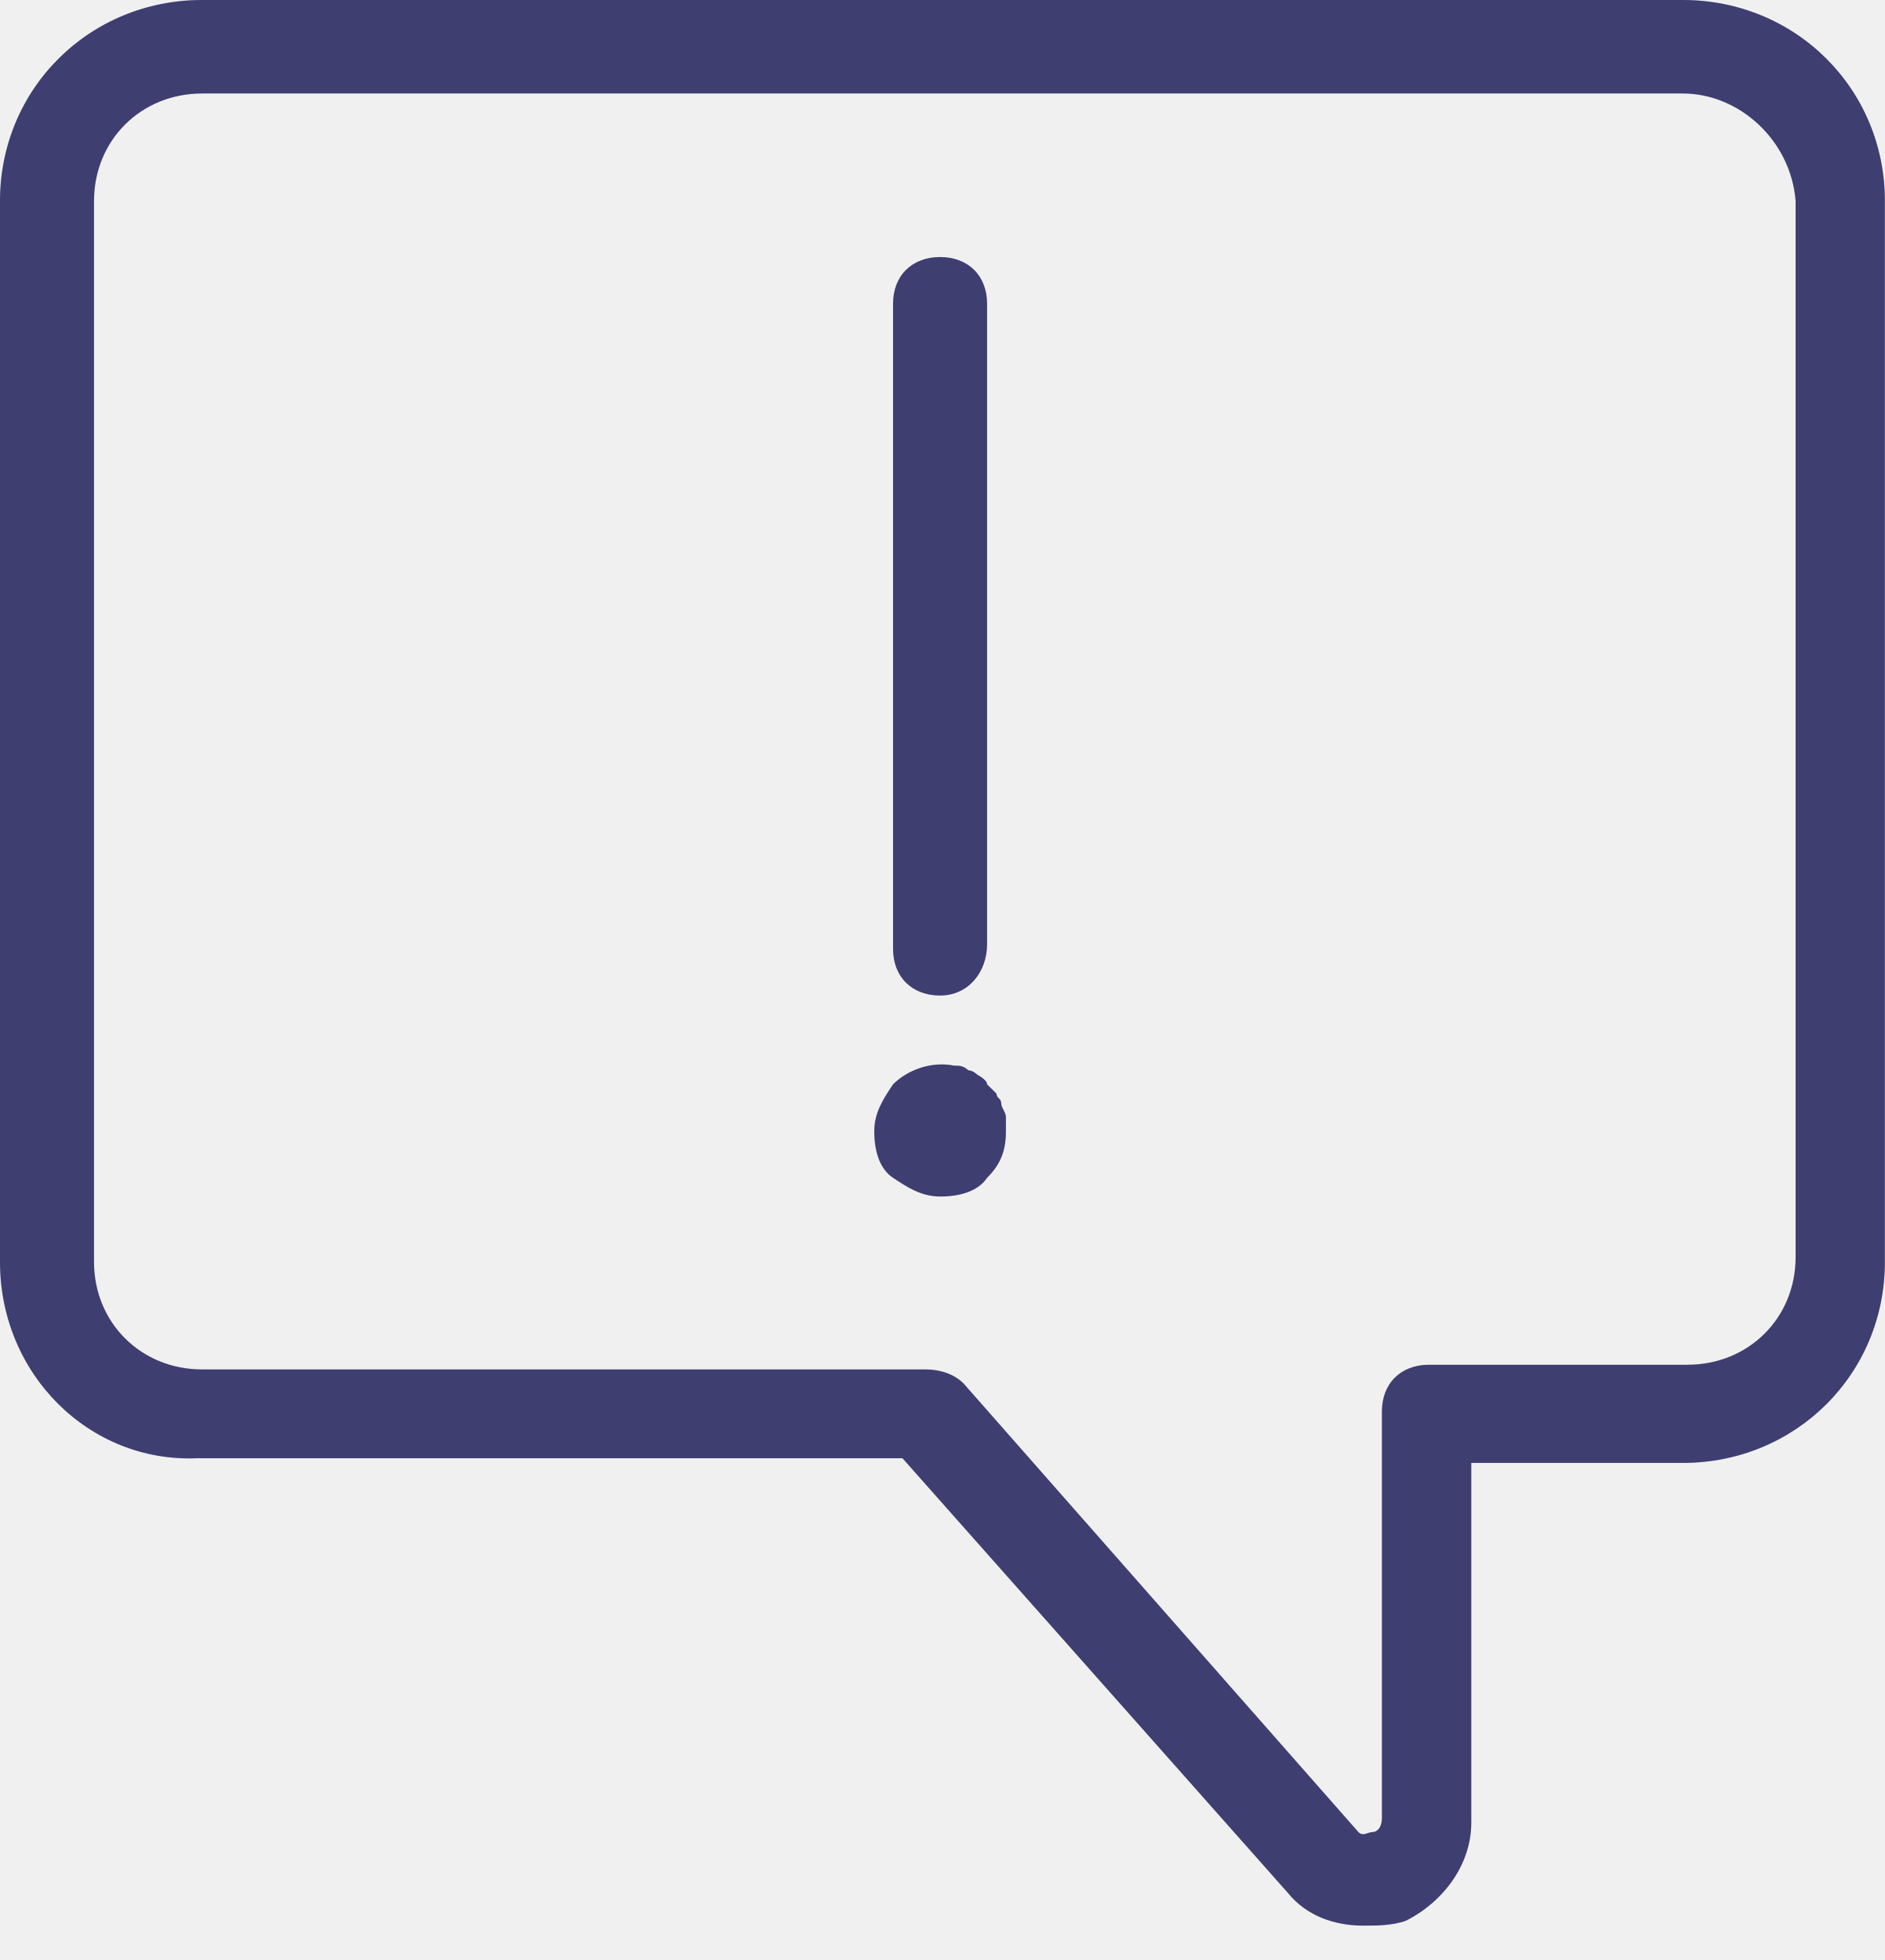
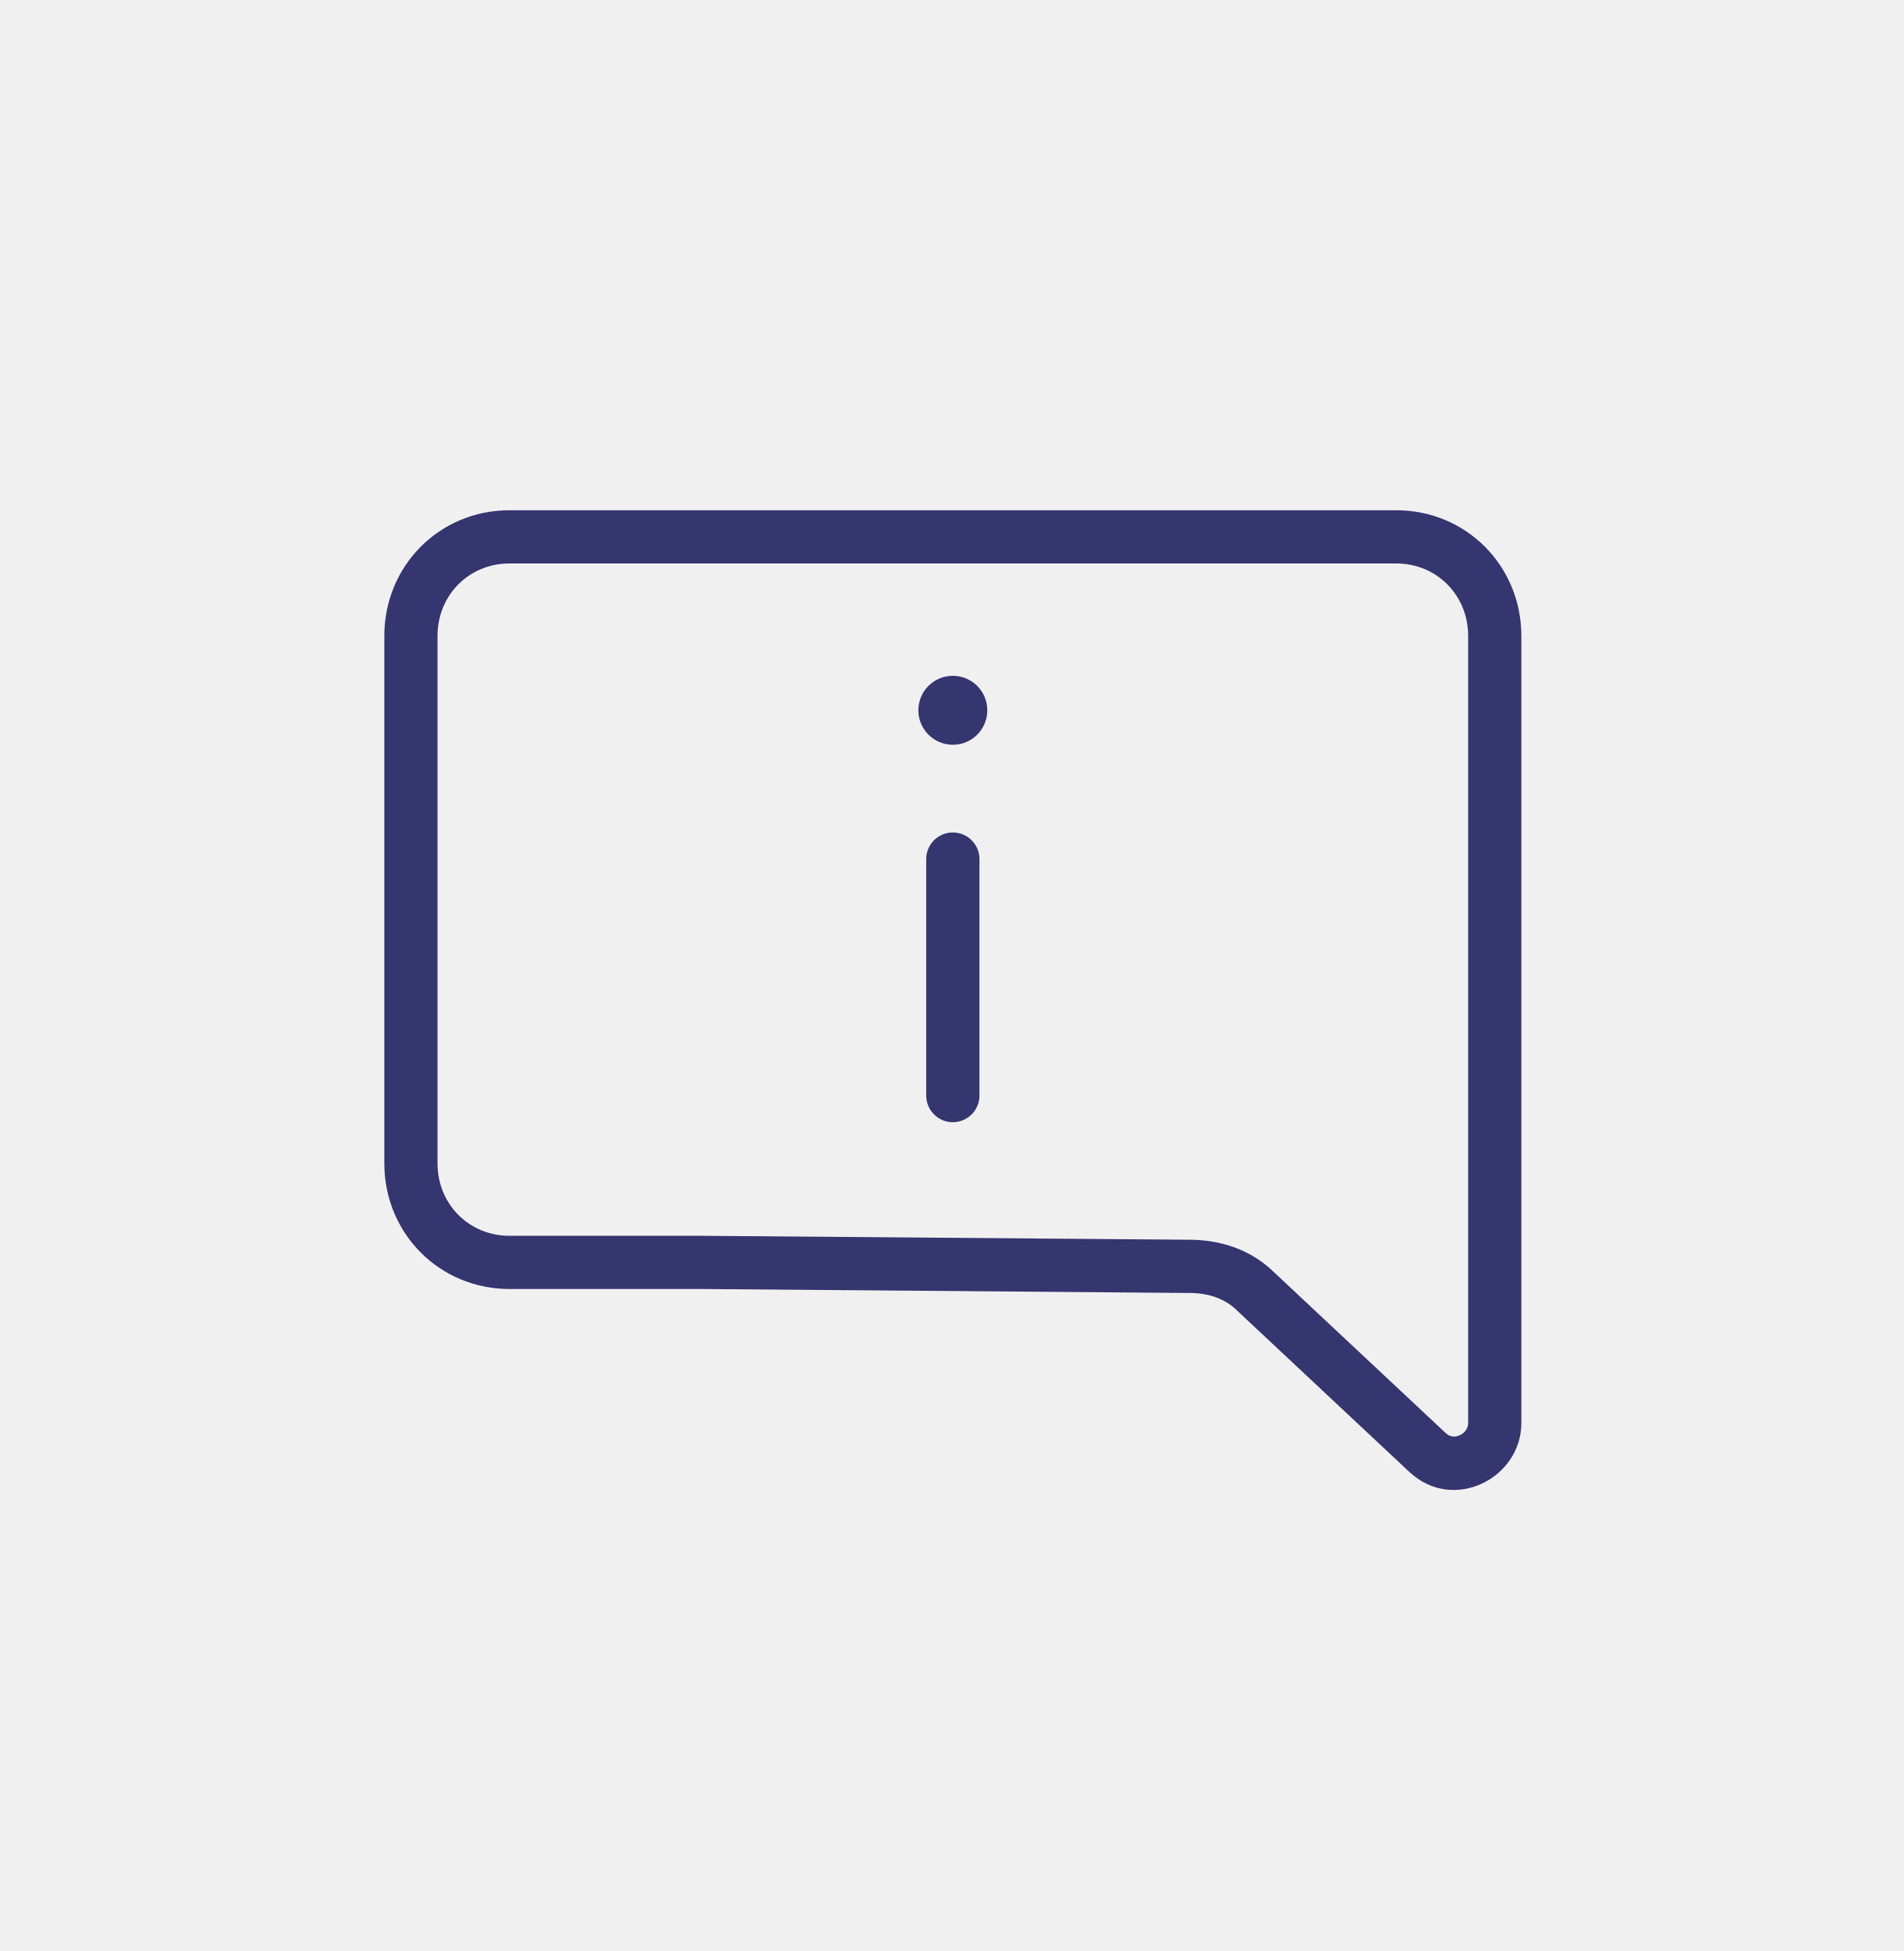
- <svg xmlns="http://www.w3.org/2000/svg" viewBox="0 0 25 26" fill="none">
-   <g clip-path="url(#clip0_1505_7882)">
-     <path d="M18.08 25.544C17.706 25.544 17.332 25.419 17.082 25.11L11.97 19.344H2.618C1.185 19.406 0 18.228 0 16.74V2.666C0 1.178 1.185 0 2.681 0H22.319C23.816 0 25 1.178 25 2.666V16.74C25 18.228 23.816 19.406 22.319 19.406H19.514V24.18C19.514 24.738 19.14 25.233 18.641 25.482C18.454 25.544 18.267 25.544 18.08 25.544ZM2.681 1.24C1.87 1.24 1.247 1.86 1.247 2.666V16.74C1.247 17.546 1.87 18.166 2.681 18.166H12.282C12.469 18.166 12.656 18.228 12.78 18.352L18.017 24.303C18.08 24.366 18.142 24.303 18.204 24.303C18.267 24.303 18.329 24.241 18.329 24.117V18.724C18.329 18.352 18.579 18.104 18.953 18.104H22.381C23.192 18.104 23.816 17.484 23.816 16.678V2.666C23.753 1.86 23.067 1.24 22.319 1.24H2.681Z" fill="#4E4E8D" />
-     <path d="M18.08 25.544C17.706 25.544 17.332 25.419 17.082 25.11L11.97 19.344H2.618C1.185 19.406 0 18.228 0 16.74V2.666C0 1.178 1.185 0 2.681 0H22.319C23.816 0 25 1.178 25 2.666V16.74C25 18.228 23.816 19.406 22.319 19.406H19.514V24.18C19.514 24.738 19.14 25.233 18.641 25.482C18.454 25.544 18.267 25.544 18.08 25.544ZM2.681 1.24C1.87 1.24 1.247 1.86 1.247 2.666V16.74C1.247 17.546 1.87 18.166 2.681 18.166H12.282C12.469 18.166 12.656 18.228 12.78 18.352L18.017 24.303C18.08 24.366 18.142 24.303 18.204 24.303C18.267 24.303 18.329 24.241 18.329 24.117V18.724C18.329 18.352 18.579 18.104 18.953 18.104H22.381C23.192 18.104 23.816 17.484 23.816 16.678V2.666C23.753 1.86 23.067 1.24 22.319 1.24H2.681Z" fill="black" fill-opacity="0.2" />
-     <path d="M12.469 15.872C12.219 15.872 12.032 15.748 11.845 15.624C11.658 15.5 11.596 15.252 11.596 15.004C11.596 14.756 11.721 14.57 11.845 14.384C12.032 14.198 12.344 14.074 12.656 14.136C12.718 14.136 12.78 14.136 12.843 14.198C12.905 14.198 12.967 14.26 12.967 14.26C12.967 14.26 13.092 14.322 13.092 14.384C13.155 14.446 13.155 14.446 13.217 14.508C13.217 14.57 13.279 14.57 13.279 14.632C13.279 14.694 13.342 14.756 13.342 14.818C13.342 14.88 13.342 14.942 13.342 15.004C13.342 15.252 13.279 15.438 13.092 15.624C12.967 15.81 12.718 15.872 12.469 15.872Z" fill="#4E4E8D" />
-     <path d="M12.469 15.872C12.219 15.872 12.032 15.748 11.845 15.624C11.658 15.5 11.596 15.252 11.596 15.004C11.596 14.756 11.721 14.57 11.845 14.384C12.032 14.198 12.344 14.074 12.656 14.136C12.718 14.136 12.78 14.136 12.843 14.198C12.905 14.198 12.967 14.26 12.967 14.26C12.967 14.26 13.092 14.322 13.092 14.384C13.155 14.446 13.155 14.446 13.217 14.508C13.217 14.57 13.279 14.57 13.279 14.632C13.279 14.694 13.342 14.756 13.342 14.818C13.342 14.88 13.342 14.942 13.342 15.004C13.342 15.252 13.279 15.438 13.092 15.624C12.967 15.81 12.718 15.872 12.469 15.872Z" fill="black" fill-opacity="0.2" />
-     <path d="M12.469 13.206C12.095 13.206 11.845 12.958 11.845 12.586V4.03C11.845 3.658 12.095 3.41 12.469 3.41C12.843 3.41 13.092 3.658 13.092 4.03V12.524C13.092 12.896 12.843 13.206 12.469 13.206Z" fill="#4E4E8D" />
-     <path d="M12.469 13.206C12.095 13.206 11.845 12.958 11.845 12.586V4.03C11.845 3.658 12.095 3.41 12.469 3.41C12.843 3.41 13.092 3.658 13.092 4.03V12.524C13.092 12.896 12.843 13.206 12.469 13.206Z" fill="black" fill-opacity="0.2" />
-   </g>
-   <defs>
-     <clipPath id="clip0_1505_7882">
-       <rect width="25" height="25.544" fill="white" />
-     </clipPath>
-   </defs>
+ <svg xmlns="http://www.w3.org/2000/svg" width="40" height="41" viewBox="0 0 40 41" fill="none">
+   <path fill-rule="evenodd" clip-rule="evenodd" d="M10.707 11.841C9.859 11.841 9.195 12.504 9.195 13.365V24.446C9.195 25.307 9.859 25.97 10.707 25.97H14.729L24.996 26.053C24.996 26.053 24.997 26.053 24.998 26.053C25.649 26.054 26.296 26.257 26.793 26.752L30.387 30.119C30.388 30.119 30.388 30.119 30.388 30.119C30.471 30.196 30.575 30.209 30.681 30.161C30.792 30.11 30.856 30.012 30.856 29.904V13.365C30.856 12.504 30.192 11.841 29.344 11.841H10.707ZM8.077 13.365C8.077 11.893 9.235 10.723 10.707 10.723H29.344C30.816 10.723 31.974 11.893 31.974 13.365V29.904C31.974 31.067 30.547 31.793 29.627 30.938L29.625 30.937L26.014 27.555L26.007 27.548C25.76 27.3 25.418 27.172 24.996 27.172H24.991L14.724 27.088H10.707C9.235 27.088 8.077 25.918 8.077 24.446V13.365Z" fill="#353570" />
+   <path fill-rule="evenodd" clip-rule="evenodd" d="M20.025 23.583C20.334 23.583 20.585 23.332 20.585 23.023V18.053C20.585 17.745 20.334 17.494 20.025 17.494C19.717 17.494 19.466 17.745 19.466 18.053V23.023C19.466 23.332 19.717 23.583 20.025 23.583Z" fill="#353570" />
+   <path d="M20.026 14.202C20.426 14.202 20.75 14.526 20.75 14.927C20.75 15.327 20.426 15.651 20.026 15.651C19.625 15.651 19.301 15.327 19.301 14.927C19.301 14.526 19.625 14.202 20.026 14.202Z" fill="#353570" />
</svg>
